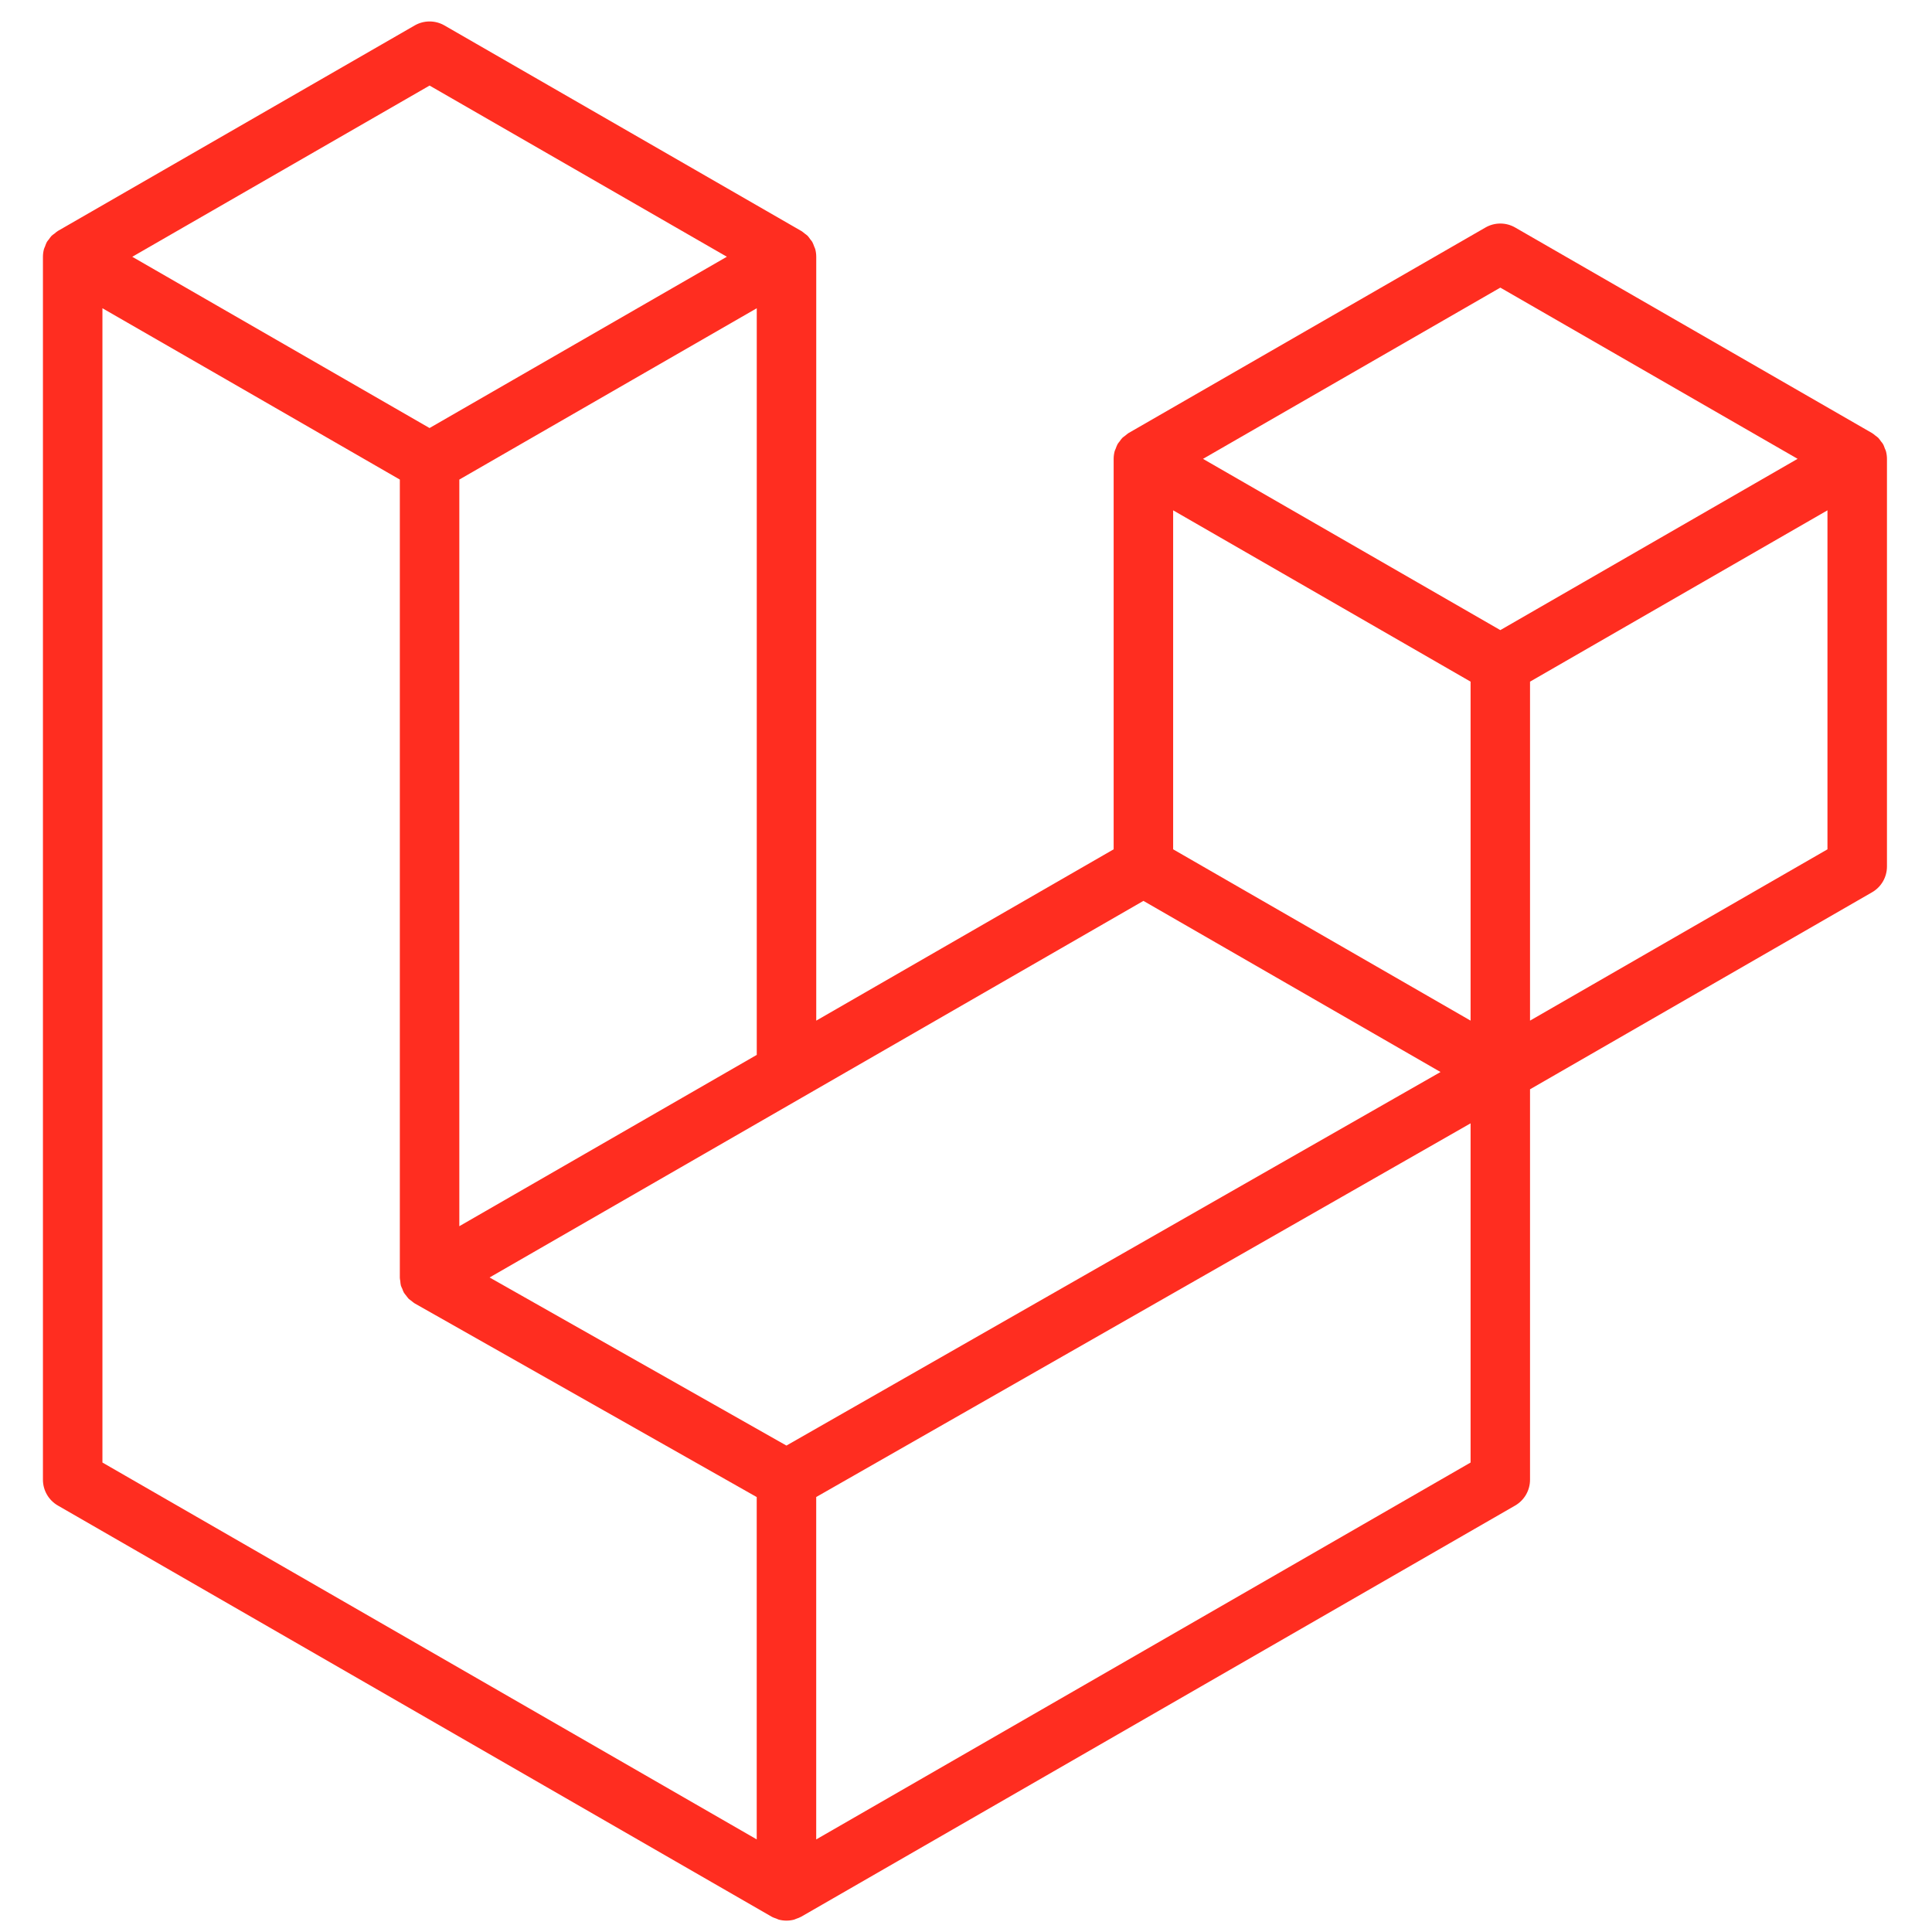
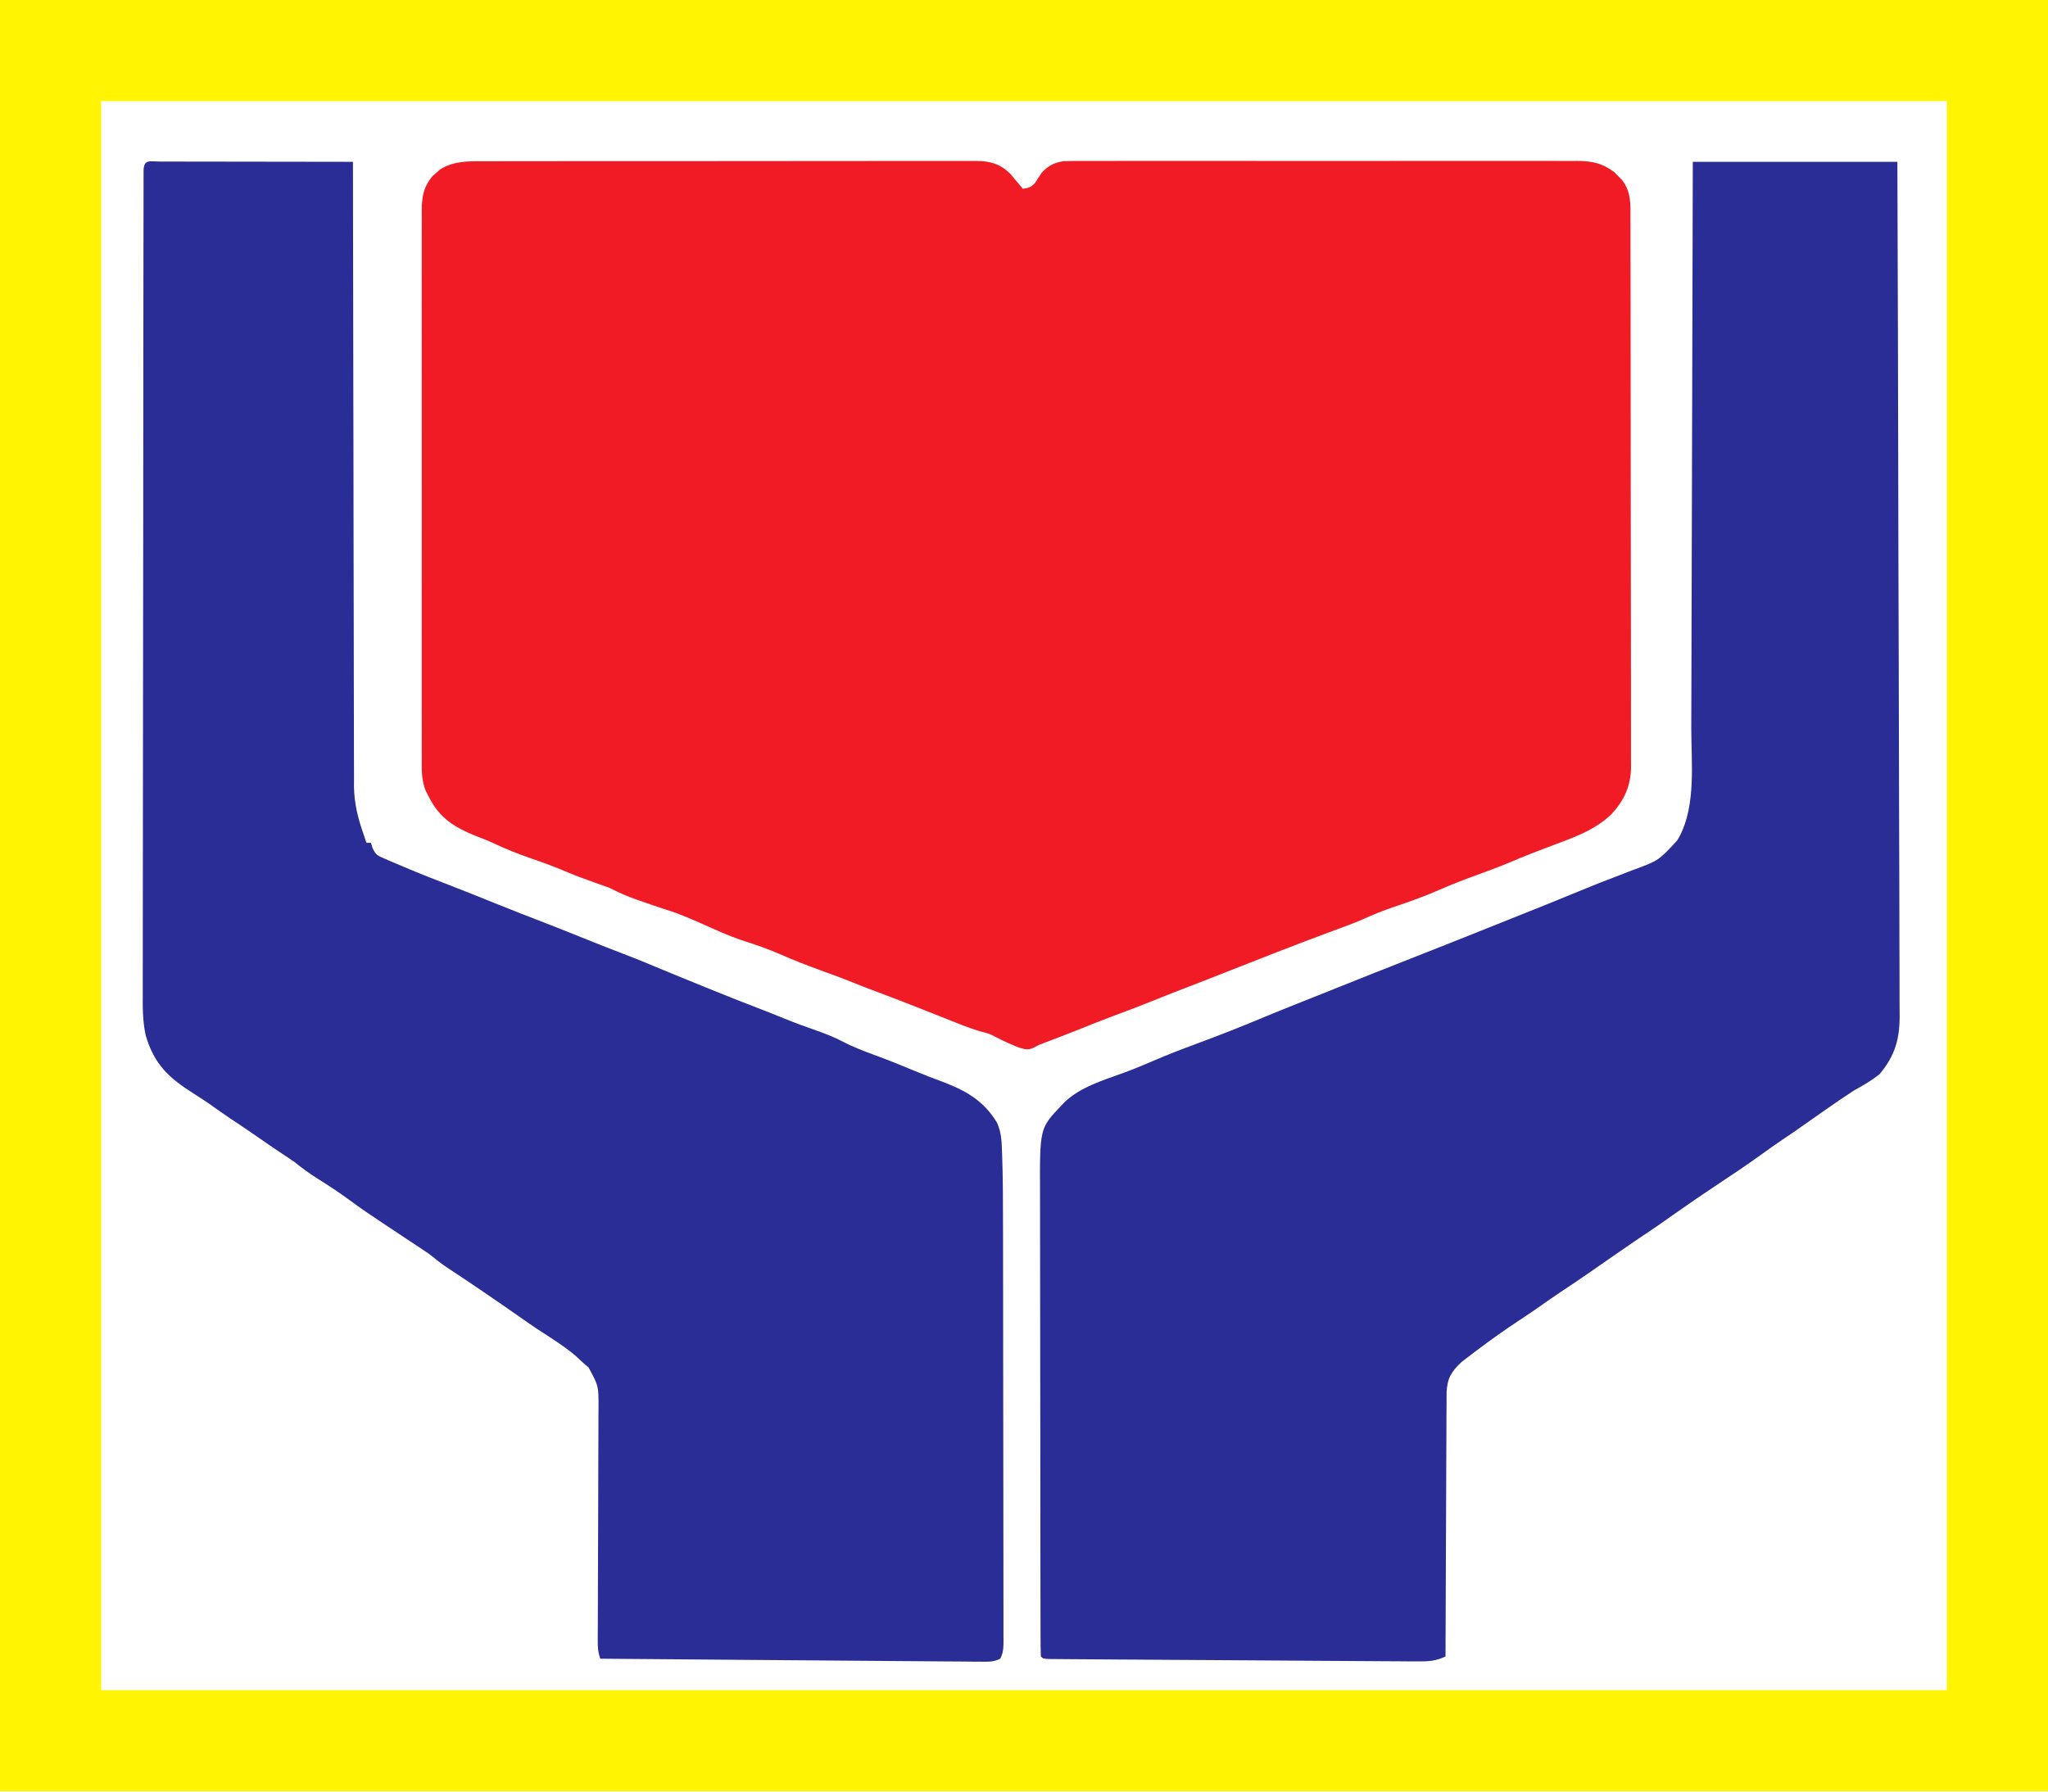
- <svg xmlns="http://www.w3.org/2000/svg" width="166" height="166" viewBox="0 0 166 166" fill="none">
-   <path fill-rule="evenodd" clip-rule="evenodd" d="M162.041 38.759C162.099 38.977 162.129 39.201 162.13 39.426V74.452C162.13 74.902 162.011 75.344 161.786 75.733C161.561 76.122 161.237 76.444 160.847 76.668L131.462 93.594V127.141C131.462 128.054 130.977 128.897 130.186 129.357L68.847 164.683C68.707 164.763 68.554 164.814 68.401 164.868C68.343 164.887 68.289 164.922 68.228 164.938C67.8 165.051 67.349 165.051 66.92 164.938C66.85 164.919 66.786 164.881 66.719 164.855C66.579 164.804 66.432 164.76 66.298 164.683L4.972 129.357C4.583 129.133 4.259 128.81 4.034 128.421C3.808 128.032 3.69 127.591 3.689 127.141L3.689 22.063C3.689 21.834 3.721 21.61 3.779 21.393C3.798 21.32 3.843 21.253 3.868 21.179C3.916 21.045 3.961 20.908 4.031 20.783C4.079 20.7 4.149 20.633 4.206 20.557C4.28 20.454 4.347 20.349 4.433 20.26C4.506 20.186 4.602 20.132 4.685 20.068C4.778 19.992 4.861 19.909 4.966 19.848L35.633 2.185C36.022 1.961 36.462 1.844 36.91 1.844C37.358 1.844 37.798 1.961 38.186 2.185L68.851 19.848H68.857C68.959 19.912 69.045 19.992 69.138 20.065C69.221 20.129 69.313 20.186 69.387 20.257C69.476 20.349 69.54 20.454 69.616 20.557C69.671 20.633 69.744 20.7 69.789 20.783C69.862 20.911 69.904 21.045 69.955 21.179C69.98 21.253 70.025 21.32 70.044 21.396C70.103 21.614 70.133 21.838 70.133 22.063V87.694L95.686 72.974V39.423C95.686 39.2 95.718 38.973 95.775 38.759C95.798 38.683 95.839 38.615 95.865 38.542C95.916 38.408 95.96 38.271 96.031 38.146C96.079 38.063 96.149 37.996 96.203 37.92C96.279 37.818 96.343 37.712 96.433 37.623C96.506 37.549 96.599 37.495 96.681 37.431C96.777 37.355 96.86 37.272 96.962 37.211L127.633 19.548C128.021 19.324 128.461 19.206 128.91 19.206C129.358 19.206 129.798 19.324 130.186 19.548L160.85 37.211C160.959 37.275 161.042 37.355 161.137 37.428C161.217 37.492 161.31 37.549 161.383 37.62C161.473 37.712 161.536 37.818 161.613 37.92C161.67 37.996 161.741 38.063 161.785 38.146C161.859 38.271 161.9 38.408 161.951 38.542C161.98 38.615 162.021 38.683 162.041 38.759ZM157.018 72.974V43.848L146.287 50.028L131.462 58.568V87.694L157.021 72.974H157.018ZM126.354 125.663V96.518L111.771 104.85L70.13 128.626V158.046L126.354 125.663ZM8.801 26.485V125.663L65.018 158.043V128.629L35.649 112L35.64 111.994L35.627 111.988C35.528 111.93 35.445 111.847 35.353 111.777C35.273 111.713 35.18 111.662 35.11 111.592L35.104 111.582C35.021 111.502 34.963 111.403 34.893 111.314C34.829 111.228 34.753 111.154 34.702 111.065L34.699 111.055C34.641 110.96 34.606 110.845 34.565 110.736C34.523 110.64 34.469 110.551 34.443 110.449C34.411 110.328 34.405 110.197 34.392 110.072C34.379 109.976 34.354 109.881 34.354 109.785V109.778V41.205L19.532 32.662L8.801 26.485ZM36.913 7.35L11.364 22.063L36.907 36.777L62.453 22.06L36.907 7.35H36.913ZM50.2 99.174L65.022 90.637V26.485L54.291 32.665L39.466 41.205V105.357L50.2 99.174ZM128.91 24.713L103.363 39.426L128.91 54.14L154.453 39.423L128.91 24.713ZM126.354 58.568L111.529 50.028L100.798 43.848V72.974L115.619 81.511L126.354 87.694V58.568ZM67.571 124.205L105.042 102.803L123.772 92.109L98.245 77.405L68.854 94.334L42.066 109.762L67.571 124.205Z" fill="#FF2D20" />
+ <svg xmlns="http://www.w3.org/2000/svg" version="1.1" width="911" height="797">
+   <path d="M0 0 C0.965 -0.004 1.931 -0.008 2.926 -0.012 C6.151 -0.022 9.377 -0.018 12.603 -0.014 C14.919 -0.018 17.235 -0.023 19.552 -0.029 C25.837 -0.043 32.122 -0.043 38.407 -0.041 C43.653 -0.04 48.899 -0.045 54.145 -0.049 C67.227 -0.061 80.308 -0.06 93.39 -0.054 C104.747 -0.049 116.104 -0.06 127.461 -0.079 C139.13 -0.098 150.799 -0.106 162.468 -0.103 C169.016 -0.101 175.564 -0.104 182.112 -0.118 C188.268 -0.13 194.423 -0.128 200.578 -0.115 C202.838 -0.113 205.098 -0.116 207.357 -0.124 C210.44 -0.134 213.522 -0.126 216.605 -0.114 C217.501 -0.121 218.397 -0.128 219.32 -0.136 C225.608 -0.081 229.911 1.007 234.575 5.522 C235.248 6.323 235.921 7.123 236.614 7.948 C237.302 8.756 237.991 9.565 238.7 10.397 C239.208 11.012 239.716 11.627 240.239 12.261 C242.864 11.889 243.978 11.566 245.731 9.519 C246.649 8.103 247.566 6.686 248.481 5.269 C251.19 2.175 254.222 0.525 258.346 -0.015 C260.885 -0.126 263.408 -0.139 265.949 -0.12 C266.921 -0.125 267.893 -0.13 268.895 -0.134 C272.149 -0.146 275.403 -0.137 278.657 -0.127 C280.991 -0.132 283.325 -0.137 285.66 -0.143 C291.999 -0.157 298.337 -0.152 304.676 -0.142 C310.636 -0.135 316.597 -0.141 322.557 -0.145 C335.082 -0.154 347.607 -0.144 360.133 -0.128 C370.874 -0.114 381.615 -0.117 392.356 -0.13 C404.836 -0.146 417.315 -0.153 429.795 -0.144 C436.398 -0.139 443.002 -0.138 449.606 -0.148 C455.815 -0.157 462.024 -0.151 468.234 -0.134 C470.512 -0.13 472.791 -0.131 475.07 -0.137 C478.181 -0.145 481.291 -0.135 484.402 -0.12 C485.755 -0.13 485.755 -0.13 487.134 -0.141 C493.486 -0.081 498.227 0.945 503.384 4.909 C504.209 5.764 504.209 5.764 505.052 6.636 C505.615 7.2 506.178 7.765 506.759 8.347 C510.908 13.711 510.527 19.265 510.507 25.755 C510.511 26.823 510.516 27.892 510.52 28.993 C510.533 32.579 510.531 36.166 510.53 39.752 C510.536 42.321 510.542 44.89 510.55 47.459 C510.567 53.717 510.572 59.975 510.573 66.233 C510.574 71.32 510.578 76.408 510.585 81.495 C510.602 95.924 510.611 110.352 510.61 124.78 C510.61 125.947 510.61 125.947 510.61 127.137 C510.61 127.916 510.61 128.694 510.609 129.496 C510.609 142.113 510.628 154.73 510.656 167.347 C510.685 180.306 510.699 193.265 510.697 206.225 C510.696 213.499 510.702 220.772 510.723 228.046 C510.743 234.888 510.743 241.729 510.728 248.57 C510.726 251.081 510.731 253.591 510.743 256.102 C510.758 259.53 510.749 262.958 510.734 266.386 C510.744 267.378 510.754 268.371 510.765 269.394 C510.679 278.037 507.785 284.264 501.973 290.608 C494.661 297.575 485.523 300.788 476.239 304.261 C474.009 305.113 471.78 305.967 469.552 306.823 C467.956 307.432 467.956 307.432 466.329 308.054 C463.4 309.198 460.507 310.404 457.614 311.636 C452.421 313.827 447.161 315.777 441.864 317.698 C436.263 319.73 430.753 321.847 425.302 324.261 C418.799 327.122 412.161 329.462 405.429 331.726 C400.61 333.361 395.98 335.209 391.35 337.319 C388.279 338.689 385.144 339.85 381.989 341.011 C380.576 341.535 379.163 342.06 377.751 342.585 C377.013 342.859 376.275 343.132 375.514 343.415 C360.619 348.955 345.828 354.76 331.05 360.605 C323.722 363.502 316.384 366.367 309.027 369.186 C305.645 370.49 302.285 371.837 298.927 373.198 C293.061 375.563 287.156 377.806 281.227 380.008 C275.4 382.181 269.631 384.484 263.864 386.811 C259.246 388.658 254.6 390.427 249.946 392.183 C247.283 393.191 247.283 393.191 245.02 394.413 C242.403 395.658 240.988 395.092 238.239 394.261 C234.808 392.888 231.516 391.405 228.239 389.698 C225.258 388.166 225.258 388.166 221.949 387.322 C218.491 386.333 215.228 385.162 211.888 383.835 C210.705 383.368 209.523 382.9 208.306 382.419 C207.087 381.934 205.869 381.448 204.614 380.948 C202.205 379.993 199.797 379.039 197.388 378.085 C196.206 377.617 195.025 377.149 193.808 376.666 C186.912 373.95 179.999 371.278 173.052 368.698 C170.323 367.682 167.623 366.609 164.927 365.511 C159.989 363.517 154.993 361.704 149.989 359.886 C144.241 357.794 138.586 355.604 132.989 353.136 C126.995 350.501 120.946 348.411 114.712 346.436 C109.117 344.542 103.784 342.061 98.394 339.661 C92.923 337.234 87.506 334.854 81.786 333.069 C78.016 331.872 74.285 330.566 70.552 329.261 C69.463 328.886 69.463 328.886 68.353 328.505 C64.134 327.028 60.236 325.278 56.239 323.261 C54.043 322.436 51.833 321.646 49.614 320.886 C45.152 319.324 40.771 317.687 36.427 315.823 C31.573 313.753 26.662 311.978 21.677 310.261 C15.869 308.254 10.271 306.048 4.716 303.405 C2.236 302.259 -0.267 301.285 -2.823 300.323 C-12.257 296.544 -19.019 292.494 -23.761 283.261 C-24.53 281.785 -24.53 281.785 -25.315 280.28 C-27.355 275.445 -27.177 270.69 -27.142 265.513 C-27.147 264.441 -27.151 263.369 -27.156 262.265 C-27.168 258.68 -27.159 255.096 -27.149 251.51 C-27.153 248.938 -27.158 246.365 -27.165 243.793 C-27.178 237.535 -27.175 231.276 -27.167 225.018 C-27.16 219.932 -27.159 214.845 -27.162 209.759 C-27.163 209.034 -27.163 208.31 -27.164 207.563 C-27.165 206.091 -27.166 204.62 -27.167 203.148 C-27.175 189.354 -27.165 175.56 -27.149 161.766 C-27.136 149.933 -27.138 138.1 -27.152 126.267 C-27.168 112.521 -27.174 98.774 -27.165 85.027 C-27.164 83.561 -27.163 82.095 -27.162 80.629 C-27.162 79.908 -27.161 79.187 -27.161 78.443 C-27.158 73.363 -27.163 68.283 -27.17 63.202 C-27.179 56.364 -27.172 49.527 -27.155 42.688 C-27.151 40.177 -27.152 37.666 -27.159 35.154 C-27.167 31.73 -27.157 28.306 -27.142 24.882 C-27.152 23.386 -27.152 23.386 -27.162 21.86 C-27.11 15.689 -26.357 11.268 -22.183 6.433 C-21.631 5.963 -21.079 5.494 -20.511 5.011 C-19.969 4.531 -19.428 4.052 -18.87 3.558 C-12.984 -0.061 -6.693 -0.028 0 0 Z " fill="#F11B25" transform="translate(214.7609,71.7393)" />
+   <path d="M0 0 C300.63 0 601.26 0 911 0 C911 263.01 911 526.02 911 797 C610.37 797 309.74 797 0 797 C0 533.99 0 270.98 0 0 Z M45 45 C45 278.31 45 511.62 45 752 C315.93 752 586.86 752 866 752 C866 518.69 866 285.38 866 45 C595.07 45 324.14 45 45 45 Z " fill="#FFF503" transform="translate(0,0)" />
+   <path d="M0 0 C0.857 0.004 1.713 0.007 2.596 0.011 C3.493 0.011 4.391 0.011 5.316 0.01 C8.297 0.011 11.278 0.019 14.26 0.027 C16.321 0.029 18.382 0.03 20.443 0.031 C25.88 0.035 31.317 0.045 36.754 0.056 C42.297 0.066 47.84 0.071 53.383 0.076 C64.268 0.086 75.152 0.103 86.037 0.124 C86.038 0.727 86.038 1.329 86.039 1.95 C86.075 37.682 86.132 73.415 86.215 109.147 C86.225 113.441 86.235 117.736 86.245 122.03 C86.247 122.885 86.249 123.74 86.251 124.621 C86.282 138.447 86.299 152.273 86.31 166.1 C86.323 180.296 86.35 194.492 86.392 208.689 C86.417 217.443 86.43 226.196 86.429 234.95 C86.429 240.96 86.443 246.97 86.469 252.98 C86.484 256.443 86.492 259.905 86.483 263.368 C86.476 267.134 86.494 270.899 86.518 274.665 C86.507 276.284 86.507 276.284 86.495 277.935 C86.583 285.876 88.398 292.661 91.037 300.124 C91.532 301.609 91.532 301.609 92.037 303.124 C92.697 303.124 93.357 303.124 94.037 303.124 C94.285 303.908 94.532 304.692 94.787 305.499 C96.26 308.592 96.997 308.803 100.037 310.124 C100.694 310.416 101.352 310.707 102.029 311.007 C104.343 311.985 106.658 312.963 108.975 313.937 C109.754 314.268 110.533 314.598 111.336 314.939 C117.034 317.339 122.784 319.577 128.559 321.783 C135.385 324.415 142.165 327.165 148.953 329.895 C156.576 332.959 164.215 335.973 171.889 338.91 C177.125 340.93 182.33 343.029 187.537 345.124 C195.024 348.13 202.52 351.099 210.06 353.968 C212.859 355.055 215.629 356.191 218.397 357.355 C225.214 360.206 232.054 362.999 238.9 365.781 C240.969 366.622 243.037 367.465 245.105 368.308 C252.457 371.299 259.828 374.221 267.243 377.052 C270.672 378.368 274.073 379.74 277.475 381.124 C282.391 383.116 287.335 384.952 292.35 386.687 C296.362 388.095 300.147 389.588 303.912 391.562 C308.676 394.056 313.616 395.909 318.655 397.751 C324.46 399.881 330.171 402.201 335.876 404.587 C340.208 406.393 344.566 408.073 348.975 409.687 C359.117 413.579 366.958 418.254 372.573 427.711 C374.342 431.836 374.589 435.203 374.715 439.64 C374.748 440.469 374.781 441.297 374.815 442.151 C375.174 452.057 375.193 461.967 375.198 471.878 C375.203 473.985 375.208 476.091 375.213 478.197 C375.226 483.853 375.233 489.509 375.237 495.165 C375.24 498.702 375.244 502.24 375.249 505.777 C375.262 516.859 375.272 527.941 375.276 539.023 C375.281 551.796 375.298 564.568 375.327 577.341 C375.349 587.242 375.359 597.142 375.36 607.042 C375.361 612.947 375.367 618.851 375.385 624.756 C375.401 630.292 375.404 635.827 375.395 641.363 C375.394 643.397 375.398 645.43 375.408 647.464 C375.421 650.232 375.415 652.999 375.405 655.767 C375.417 656.984 375.417 656.984 375.429 658.225 C375.403 661.148 375.363 663.522 373.954 666.127 C370.96 667.685 368.354 667.474 364.995 667.447 C364.273 667.446 363.552 667.444 362.809 667.443 C360.386 667.434 357.963 667.403 355.54 667.373 C353.806 667.362 352.071 667.353 350.337 667.345 C345.622 667.319 340.908 667.274 336.193 667.227 C331.269 667.18 326.344 667.15 321.419 667.119 C312.091 667.056 302.762 666.978 293.434 666.895 C282.815 666.801 272.196 666.724 261.577 666.649 C239.73 666.493 217.884 666.316 196.037 666.124 C195.066 663.212 194.918 661.396 194.93 658.369 C194.933 656.901 194.933 656.901 194.935 655.404 C194.942 654.332 194.948 653.259 194.955 652.155 C194.958 651.024 194.961 649.894 194.965 648.729 C194.972 646.271 194.981 643.812 194.993 641.353 C195.01 637.461 195.02 633.569 195.028 629.677 C195.053 618.61 195.088 607.543 195.133 596.475 C195.16 589.709 195.177 582.943 195.188 576.177 C195.194 573.598 195.204 571.02 195.218 568.441 C195.237 564.831 195.244 561.221 195.248 557.612 C195.257 556.548 195.266 555.483 195.275 554.387 C195.302 544.789 195.302 544.789 190.85 536.562 C189.922 535.758 188.993 534.953 188.037 534.124 C187.088 533.238 186.14 532.351 185.162 531.437 C179.768 526.857 173.69 523.162 167.787 519.284 C165.593 517.83 163.436 516.33 161.287 514.812 C156.442 511.393 151.555 508.036 146.662 504.687 C145.836 504.121 145.01 503.556 144.159 502.973 C138.634 499.198 133.081 495.472 127.482 491.808 C124.896 490.027 122.484 488.091 120.037 486.124 C118.634 485.146 117.218 484.187 115.787 483.249 C115.005 482.734 114.222 482.218 113.416 481.687 C112.631 481.171 111.846 480.656 111.037 480.124 C109.599 479.167 108.161 478.209 106.725 477.249 C104.218 475.575 101.707 473.907 99.189 472.249 C94.265 468.996 89.407 465.697 84.662 462.187 C79.872 458.657 74.937 455.423 69.895 452.269 C66.419 450.08 63.22 447.717 60.037 445.124 C58.717 444.209 57.384 443.313 56.037 442.437 C52.165 439.888 48.343 437.272 44.537 434.624 C40.121 431.555 35.674 428.538 31.189 425.57 C28.06 423.468 24.989 421.284 21.916 419.101 C19.737 417.605 17.552 416.176 15.314 414.773 C4.233 407.772 -2.32 401.796 -6.139 388.845 C-7.598 382.259 -7.503 375.695 -7.451 368.99 C-7.453 367.395 -7.457 365.801 -7.463 364.206 C-7.474 359.859 -7.46 355.513 -7.442 351.166 C-7.426 346.465 -7.434 341.765 -7.439 337.064 C-7.446 327.872 -7.431 318.681 -7.409 309.49 C-7.384 298.788 -7.381 288.087 -7.379 277.386 C-7.375 258.303 -7.353 239.219 -7.32 220.136 C-7.287 201.607 -7.266 183.078 -7.258 164.548 C-7.258 163.405 -7.257 162.262 -7.257 161.085 C-7.255 156.49 -7.253 151.896 -7.251 147.302 C-7.243 129.65 -7.228 111.999 -7.21 94.347 C-7.205 89.011 -7.2 83.675 -7.196 78.338 C-7.187 67.124 -7.175 55.91 -7.154 44.695 C-7.146 40.057 -7.139 35.419 -7.136 30.781 C-7.133 26.543 -7.126 22.304 -7.115 18.066 C-7.112 16.526 -7.11 14.986 -7.11 13.446 C-7.111 11.367 -7.105 9.288 -7.097 7.208 C-7.095 6.049 -7.094 4.89 -7.092 3.696 C-6.849 -1.158 -4.234 0.008 0 0 Z " fill="#292D95" transform="translate(70.96286,71.87558)" />
+   <path d="M0 0 C30.03 0 60.06 0 91 0 C91.176 49.845 91.324 99.689 91.409 149.534 C91.419 155.42 91.429 161.307 91.439 167.194 C91.442 168.366 91.444 169.537 91.446 170.745 C91.481 189.712 91.544 208.679 91.617 227.647 C91.692 247.113 91.736 266.58 91.753 286.047 C91.764 298.056 91.798 310.065 91.863 322.074 C91.906 330.312 91.918 338.551 91.908 346.789 C91.903 351.54 91.911 356.291 91.954 361.042 C91.993 365.398 91.994 369.753 91.967 374.11 C91.964 375.679 91.974 377.249 91.999 378.818 C92.166 389.829 90.181 397.535 83 406 C79.513 408.764 75.908 410.889 72 413 C70.467 413.981 68.945 414.98 67.438 416 C66.713 416.486 65.989 416.972 65.242 417.473 C61.132 420.273 57.066 423.136 53 426 C51.251 427.23 49.501 428.459 47.75 429.688 C46.982 430.228 46.213 430.768 45.422 431.324 C43.667 432.539 41.896 433.731 40.117 434.91 C36.818 437.122 33.594 439.425 30.375 441.75 C24.015 446.319 17.543 450.697 11 455 C4.593 459.233 -1.722 463.578 -8 468 C-9.749 469.23 -11.499 470.459 -13.25 471.688 C-14.018 472.228 -14.787 472.768 -15.578 473.324 C-18.363 475.251 -21.182 477.122 -24 479 C-26.589 480.762 -29.17 482.537 -31.75 484.312 C-32.457 484.799 -33.165 485.285 -33.894 485.786 C-37.693 488.401 -41.48 491.031 -45.25 493.688 C-49.799 496.886 -54.428 499.958 -59.062 503.031 C-62.561 505.376 -66.001 507.795 -69.441 510.223 C-72.246 512.171 -75.088 514.056 -77.938 515.938 C-83.748 519.799 -89.419 523.813 -95 528 C-96.371 529.025 -96.371 529.025 -97.77 530.07 C-98.65 530.748 -99.53 531.426 -100.438 532.125 C-101.22 532.726 -102.002 533.326 -102.809 533.945 C-107.359 538.211 -109.21 541.147 -109.519 547.391 C-109.548 549.585 -109.556 551.778 -109.546 553.972 C-109.561 555.773 -109.561 555.773 -109.577 557.61 C-109.602 560.889 -109.608 564.167 -109.608 567.446 C-109.611 570.877 -109.636 574.308 -109.659 577.74 C-109.7 584.231 -109.72 590.723 -109.733 597.214 C-109.749 604.607 -109.788 612 -109.828 619.393 C-109.91 634.595 -109.965 649.798 -110 665 C-114.189 667.017 -117.575 667.238 -122.2 667.209 C-122.914 667.208 -123.628 667.206 -124.364 667.204 C-126.751 667.196 -129.138 667.174 -131.524 667.151 C-133.238 667.142 -134.951 667.134 -136.665 667.127 C-141.313 667.105 -145.961 667.071 -150.61 667.034 C-155.47 666.997 -160.33 666.971 -165.19 666.943 C-173.348 666.895 -181.506 666.839 -189.663 666.779 C-199.107 666.708 -208.55 666.648 -217.994 666.595 C-228.037 666.537 -238.079 666.473 -248.122 666.406 C-251.022 666.387 -253.923 666.369 -256.823 666.352 C-261.37 666.325 -265.917 666.292 -270.465 666.256 C-272.138 666.243 -273.811 666.233 -275.485 666.223 C-277.759 666.211 -280.033 666.192 -282.308 666.172 C-283.583 666.163 -284.859 666.154 -286.173 666.144 C-289 666 -289 666 -290 665 C-290.105 662.132 -290.143 659.287 -290.14 656.419 C-290.143 655.507 -290.146 654.596 -290.149 653.657 C-290.158 650.579 -290.16 647.501 -290.161 644.423 C-290.166 642.225 -290.171 640.028 -290.176 637.83 C-290.189 631.84 -290.196 625.85 -290.2 619.86 C-290.203 616.117 -290.207 612.374 -290.212 608.631 C-290.224 598.264 -290.234 587.898 -290.238 577.531 C-290.238 576.866 -290.238 576.202 -290.238 575.518 C-290.238 574.852 -290.239 574.186 -290.239 573.501 C-290.239 572.151 -290.24 570.802 -290.24 569.453 C-290.24 568.784 -290.241 568.115 -290.241 567.426 C-290.245 556.606 -290.262 545.786 -290.286 534.965 C-290.309 523.851 -290.322 512.736 -290.323 501.621 C-290.324 495.383 -290.33 489.145 -290.348 482.907 C-290.364 477.031 -290.366 471.155 -290.358 465.279 C-290.357 463.128 -290.361 460.977 -290.371 458.826 C-290.496 429.99 -290.496 429.99 -281 420 C-280.486 419.457 -279.971 418.915 -279.441 418.355 C-272.205 411.501 -262.293 408.675 -253.115 405.301 C-248.681 403.663 -244.334 401.893 -240 400 C-233.81 397.304 -227.547 394.913 -221.219 392.57 C-216.713 390.901 -212.229 389.176 -207.75 387.438 C-207.054 387.169 -206.358 386.9 -205.642 386.623 C-200.429 384.596 -195.27 382.451 -190.11 380.292 C-185.093 378.208 -180.047 376.198 -175 374.188 C-172.781 373.302 -170.562 372.417 -168.344 371.531 C-167.261 371.099 -166.178 370.668 -165.062 370.223 C-162.405 369.162 -159.749 368.098 -157.094 367.031 C-146.58 362.81 -136.043 358.648 -125.5 354.5 C-114.245 350.072 -103.001 345.621 -91.777 341.113 C-88.426 339.77 -85.072 338.432 -81.719 337.094 C-64.544 330.243 -64.544 330.243 -47.435 323.23 C-43.46 321.583 -39.462 320.019 -35.438 318.5 C-33.29 317.672 -31.144 316.838 -29 316 C-28.335 315.743 -27.67 315.485 -26.985 315.22 C-15.238 310.926 -15.238 310.926 -7 302 C-6.618 301.357 -6.237 300.714 -5.844 300.051 C1.501 285.86 -0.693 267.231 -0.681 251.799 C-0.673 249.049 -0.662 246.298 -0.651 243.547 C-0.629 237.648 -0.613 231.749 -0.603 225.85 C-0.589 217.321 -0.563 208.793 -0.535 200.264 C-0.49 186.424 -0.453 172.583 -0.422 158.742 C-0.392 145.306 -0.357 131.869 -0.317 118.433 C-0.315 117.603 -0.312 116.773 -0.31 115.918 C-0.298 111.756 -0.285 107.593 -0.273 103.43 C-0.169 68.953 -0.082 34.477 0 0 Z " fill="#292D95" transform="translate(753,72)" />
</svg>
